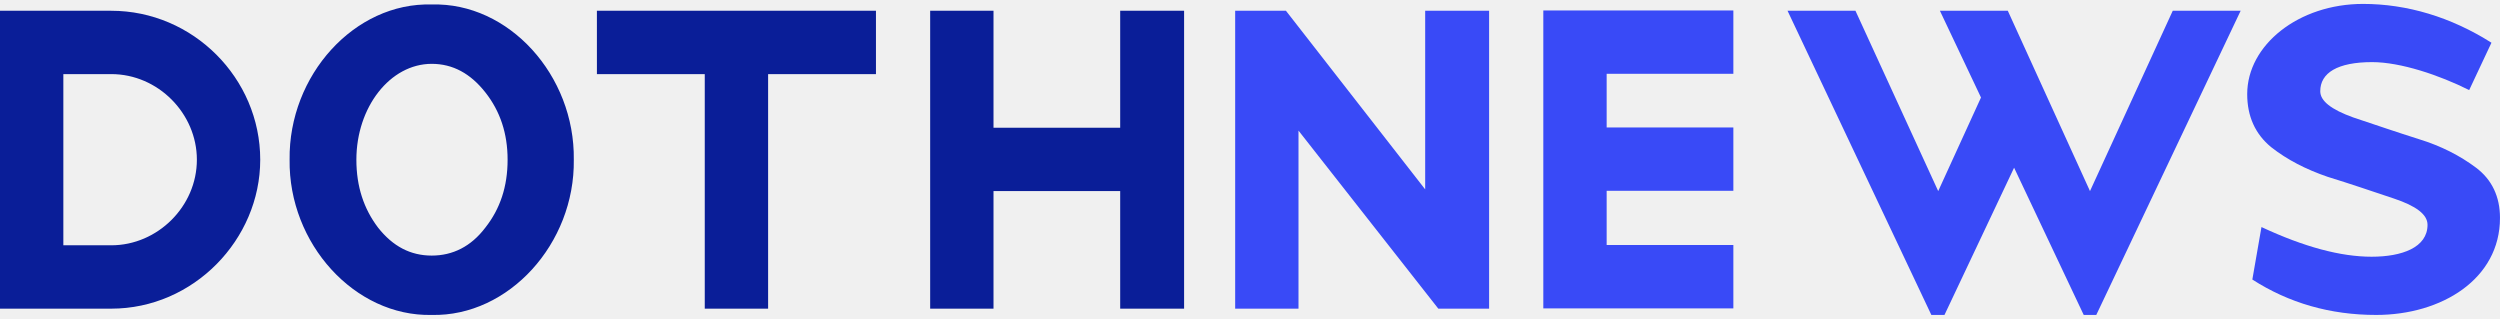
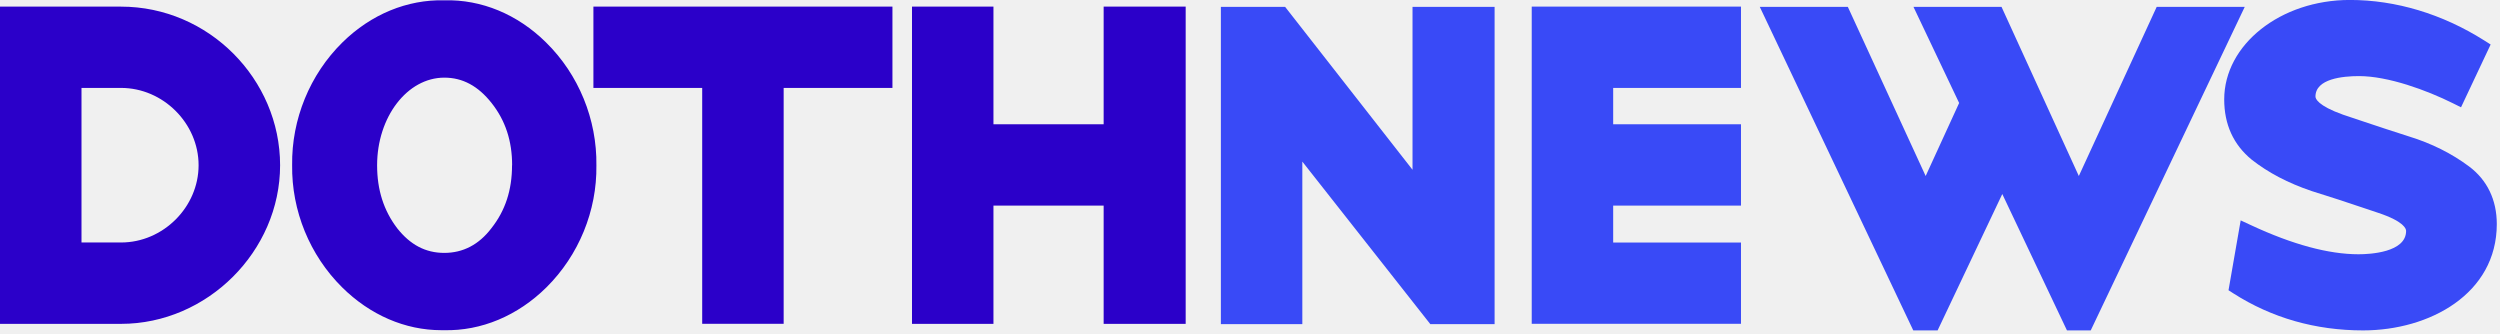
- <svg xmlns="http://www.w3.org/2000/svg" width="196" height="25" viewBox="0 0 196 24.386" fill="none">
-   <path d="M8.724 0.537H0V23.892C1.186 23.892 8.469 23.892 8.724 23.892C15.167 23.892 20.402 18.478 20.402 12.215C20.402 5.816 15.122 0.537 8.724 0.537ZM8.724 18.924H4.966V5.503H8.724C12.393 5.503 15.435 8.59 15.435 12.214C15.435 15.882 12.348 18.924 8.724 18.924ZM33.846 0.045C27.806 -0.134 22.616 5.592 22.705 12.214C22.616 18.791 27.806 24.517 33.846 24.384C39.886 24.517 45.075 18.791 44.986 12.214C45.075 5.593 39.886 -0.134 33.846 0.045ZM38.051 17.538C36.933 19.015 35.501 19.731 33.846 19.731C32.19 19.731 30.804 19.015 29.64 17.538C28.521 16.062 27.94 14.317 27.94 12.215C27.94 8.099 30.579 4.698 33.846 4.698C35.501 4.698 36.888 5.458 38.051 6.935C39.215 8.411 39.796 10.156 39.796 12.215C39.796 14.317 39.215 16.061 38.051 17.538ZM46.797 0.537H68.675V5.503H60.22V23.891H55.253V5.503H46.798L46.797 0.537ZM92.833 0.537V23.892H87.823V14.675H77.891V23.891H72.925V0.537H77.891V9.709H87.823V0.537H92.833Z" fill="#0A1E98" />
-   <path d="M111.736 0.537H116.746V23.892H112.764L101.802 9.933V23.892H96.837V0.537H100.818L111.734 14.54V0.537H111.736ZM120.996 23.869H135.895V18.902H125.962V14.652H135.895V9.687H125.962V5.48H135.895V0.515H120.996V23.869ZM163.855 14.675L157.412 0.537H152.089L155.31 7.338L151.955 14.675L145.468 0.537H140.143L151.418 24.384H152.447L157.905 12.841L163.364 24.384H164.348L175.667 0.537H170.344L163.855 14.675ZM194.121 12.84C192.869 11.901 191.392 11.14 189.648 10.604C187.947 10.067 186.247 9.485 184.502 8.903C182.757 8.277 181.908 7.606 181.908 6.845C181.908 5.413 183.25 4.563 185.978 4.563C188.216 4.563 191.258 5.592 193.584 6.755L195.33 3.042C192.153 1.029 188.708 0 185.262 0C180.207 0 176.181 3.221 176.181 7.069C176.181 8.814 176.807 10.201 178.059 11.23C179.312 12.215 180.789 12.975 182.489 13.556C184.234 14.093 185.934 14.675 187.678 15.257C189.424 15.838 190.318 16.51 190.318 17.315C190.318 19.104 188.304 19.82 185.933 19.82C183.518 19.82 180.654 19.06 177.299 17.494L176.583 21.609C179.446 23.444 182.668 24.384 186.291 24.384C191.436 24.384 195.999 21.565 195.999 16.778C196 15.122 195.374 13.78 194.121 12.84Z" fill="#394AF7" />
+ <svg xmlns="http://www.w3.org/2000/svg" width="569" height="76" viewBox="0 0 569 76" fill="none">
+   <g clip-path="url(#clip0_66_2445)">
+     <path d="M101.12 0.07C92.69 -0.13 84.46 3.24 77.94 9.65C70.52 16.95 66.35 27.15 66.49 37.58C66.35 47.95 70.49 58.08 77.85 65.38C84.22 71.7 92.24 75.15 100.42 75.15C100.64 75.15 100.85 75.15 101.07 75.15C109.52 75.35 117.84 71.87 124.38 65.39C131.74 58.09 135.88 47.96 135.74 37.65C135.88 27.17 131.71 16.97 124.29 9.67C117.78 3.24 109.58 -0.15 101.12 0.07ZM116.54 37.61C116.54 43.25 115.01 47.93 111.86 51.92L111.84 51.95C109.01 55.67 105.4 57.56 101.12 57.56C96.84 57.56 93.37 55.71 90.4 51.95C87.32 47.9 85.83 43.21 85.83 37.62C85.83 26.62 92.69 17.67 101.13 17.67C105.29 17.67 108.81 19.56 111.88 23.44C115.03 27.42 116.56 32.06 116.56 37.62L116.54 37.61ZM135.05 1.51H203.12V20.01H178.36V73.7H159.82V20.01H135.06V1.51H135.05ZM27.55 1.51H0V73.71H27.55C47.17 73.71 63.75 57.18 63.75 37.61C63.75 18.04 47.51 1.51 27.55 1.51ZM45.2 37.6C45.2 47.14 37.12 55.19 27.55 55.19H18.55V20.01H27.55C37.12 20.01 45.2 28.07 45.2 37.61V37.6ZM251.19 1.51H269.86V73.71H251.19V46.8H226.11V73.71H207.57V1.51H226.11V28.29H251.19V1.51Z" fill="#2B00C9" />
+     <path d="M510.9 1.57L475.85 75.2H470.44L455.72 44.16L441 75.2H435.46L400.53 1.57H420.57L438.28 40.06L445.9 23.44L435.51 1.57H455.55L473.14 40.06L490.86 1.57H510.9ZM561.97 37.89C558.01 34.93 553.39 32.62 548.27 31.05C544.53 29.87 540.86 28.64 536.97 27.34L533.27 26.1C527.45 24.02 527 22.42 527 21.98C527 17.92 533.21 17.32 536.92 17.32C543.53 17.32 552.3 20.52 558.3 23.51L560.13 24.42L566.87 10.13L565.37 9.18C555.85 3.17 545.29 -0.01 534.82 -0.01C519.05 -0.01 506.23 10.15 506.23 22.63C506.23 28.33 508.33 32.94 512.5 36.35C516.28 39.31 520.71 41.64 526.12 43.48C530.22 44.74 534.15 46.05 538.32 47.45L541.27 48.44C547.17 50.4 547.63 52.08 547.63 52.55C547.63 57.48 539.33 57.87 536.79 57.87C529.99 57.87 521.77 55.65 512.35 51.26L509.98 50.16L507.21 66.06L508.33 66.78C517.07 72.36 527 75.2 537.84 75.2C552.96 75.2 568.27 66.88 568.27 50.99C568.27 45.5 566.09 40.98 561.97 37.89ZM348.62 73.7H396.25V55.2H367.16V46.79H396.25V28.29H367.16V20.01H396.25V1.5H348.62V73.69V73.7ZM321.5 38.65L292.5 1.57H277.87V73.77H296.41V36.78L325.54 73.77H340.17V1.57H321.49V38.65H321.5Z" fill="#394AF7" />
+   </g>
+   <defs>
+     <clipPath id="clip0_66_2445">
+       <rect width="568.27" height="75.2" fill="white" />
+     </clipPath>
+   </defs>
</svg>
